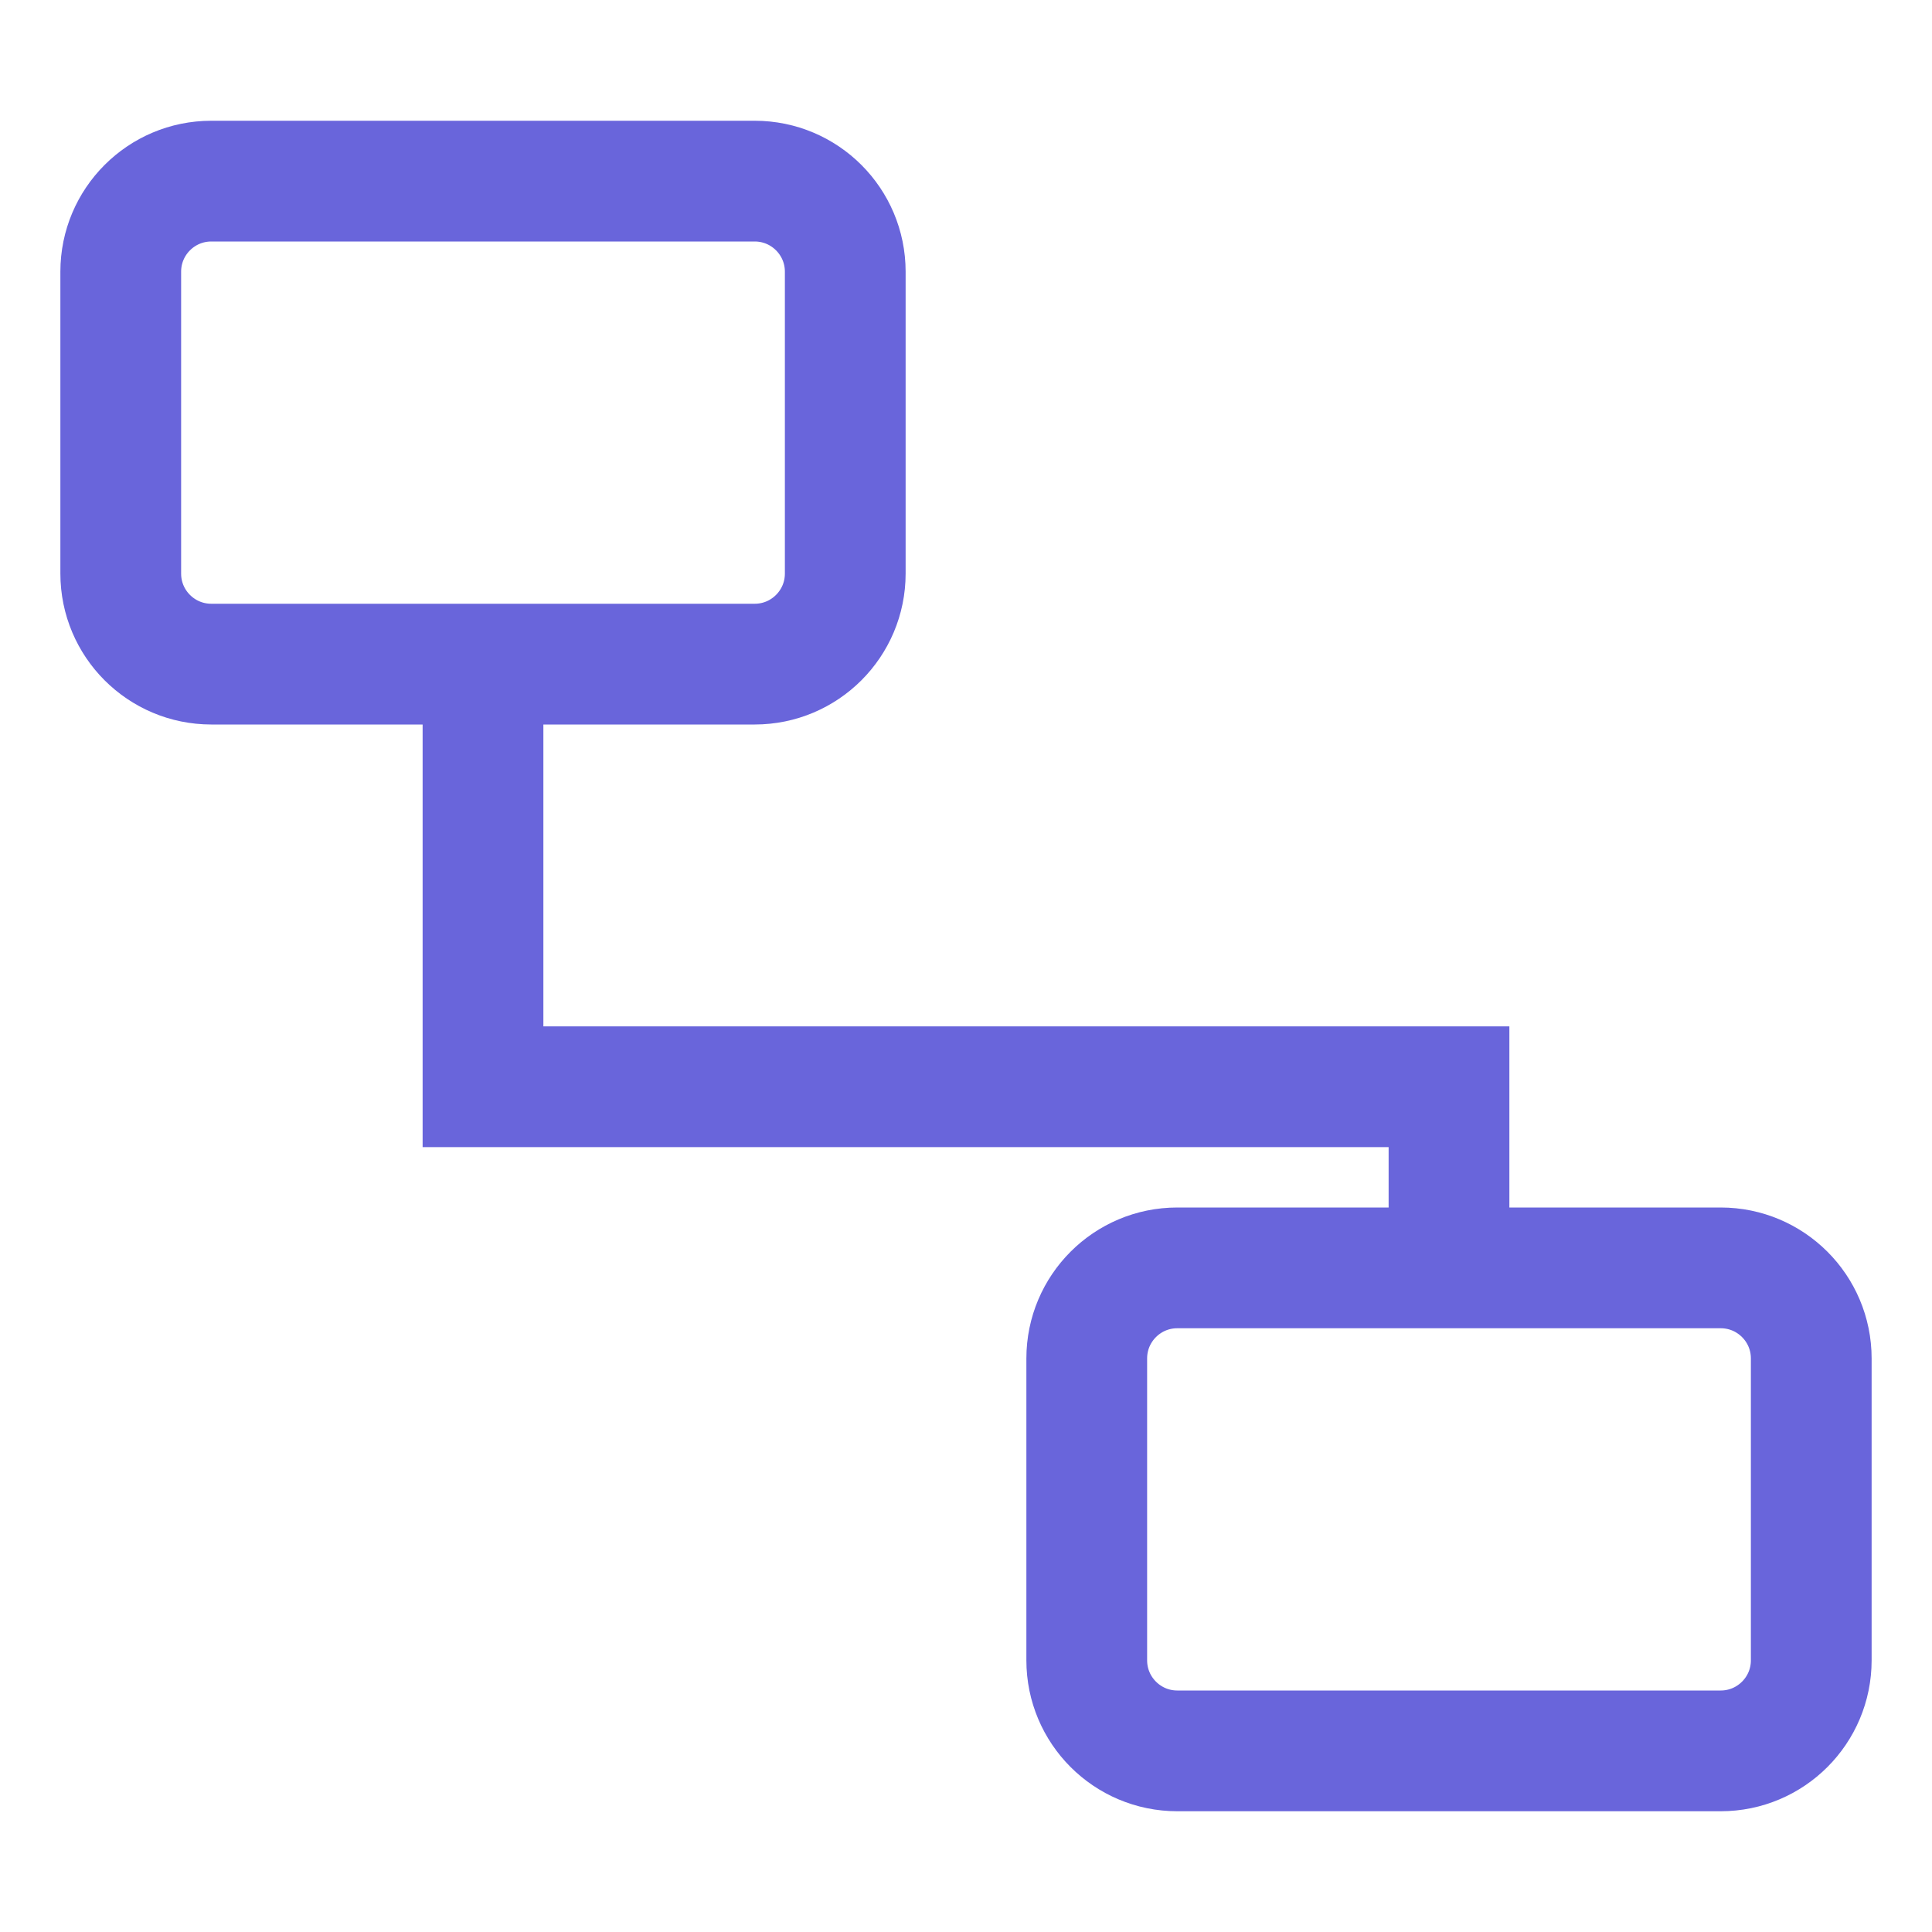
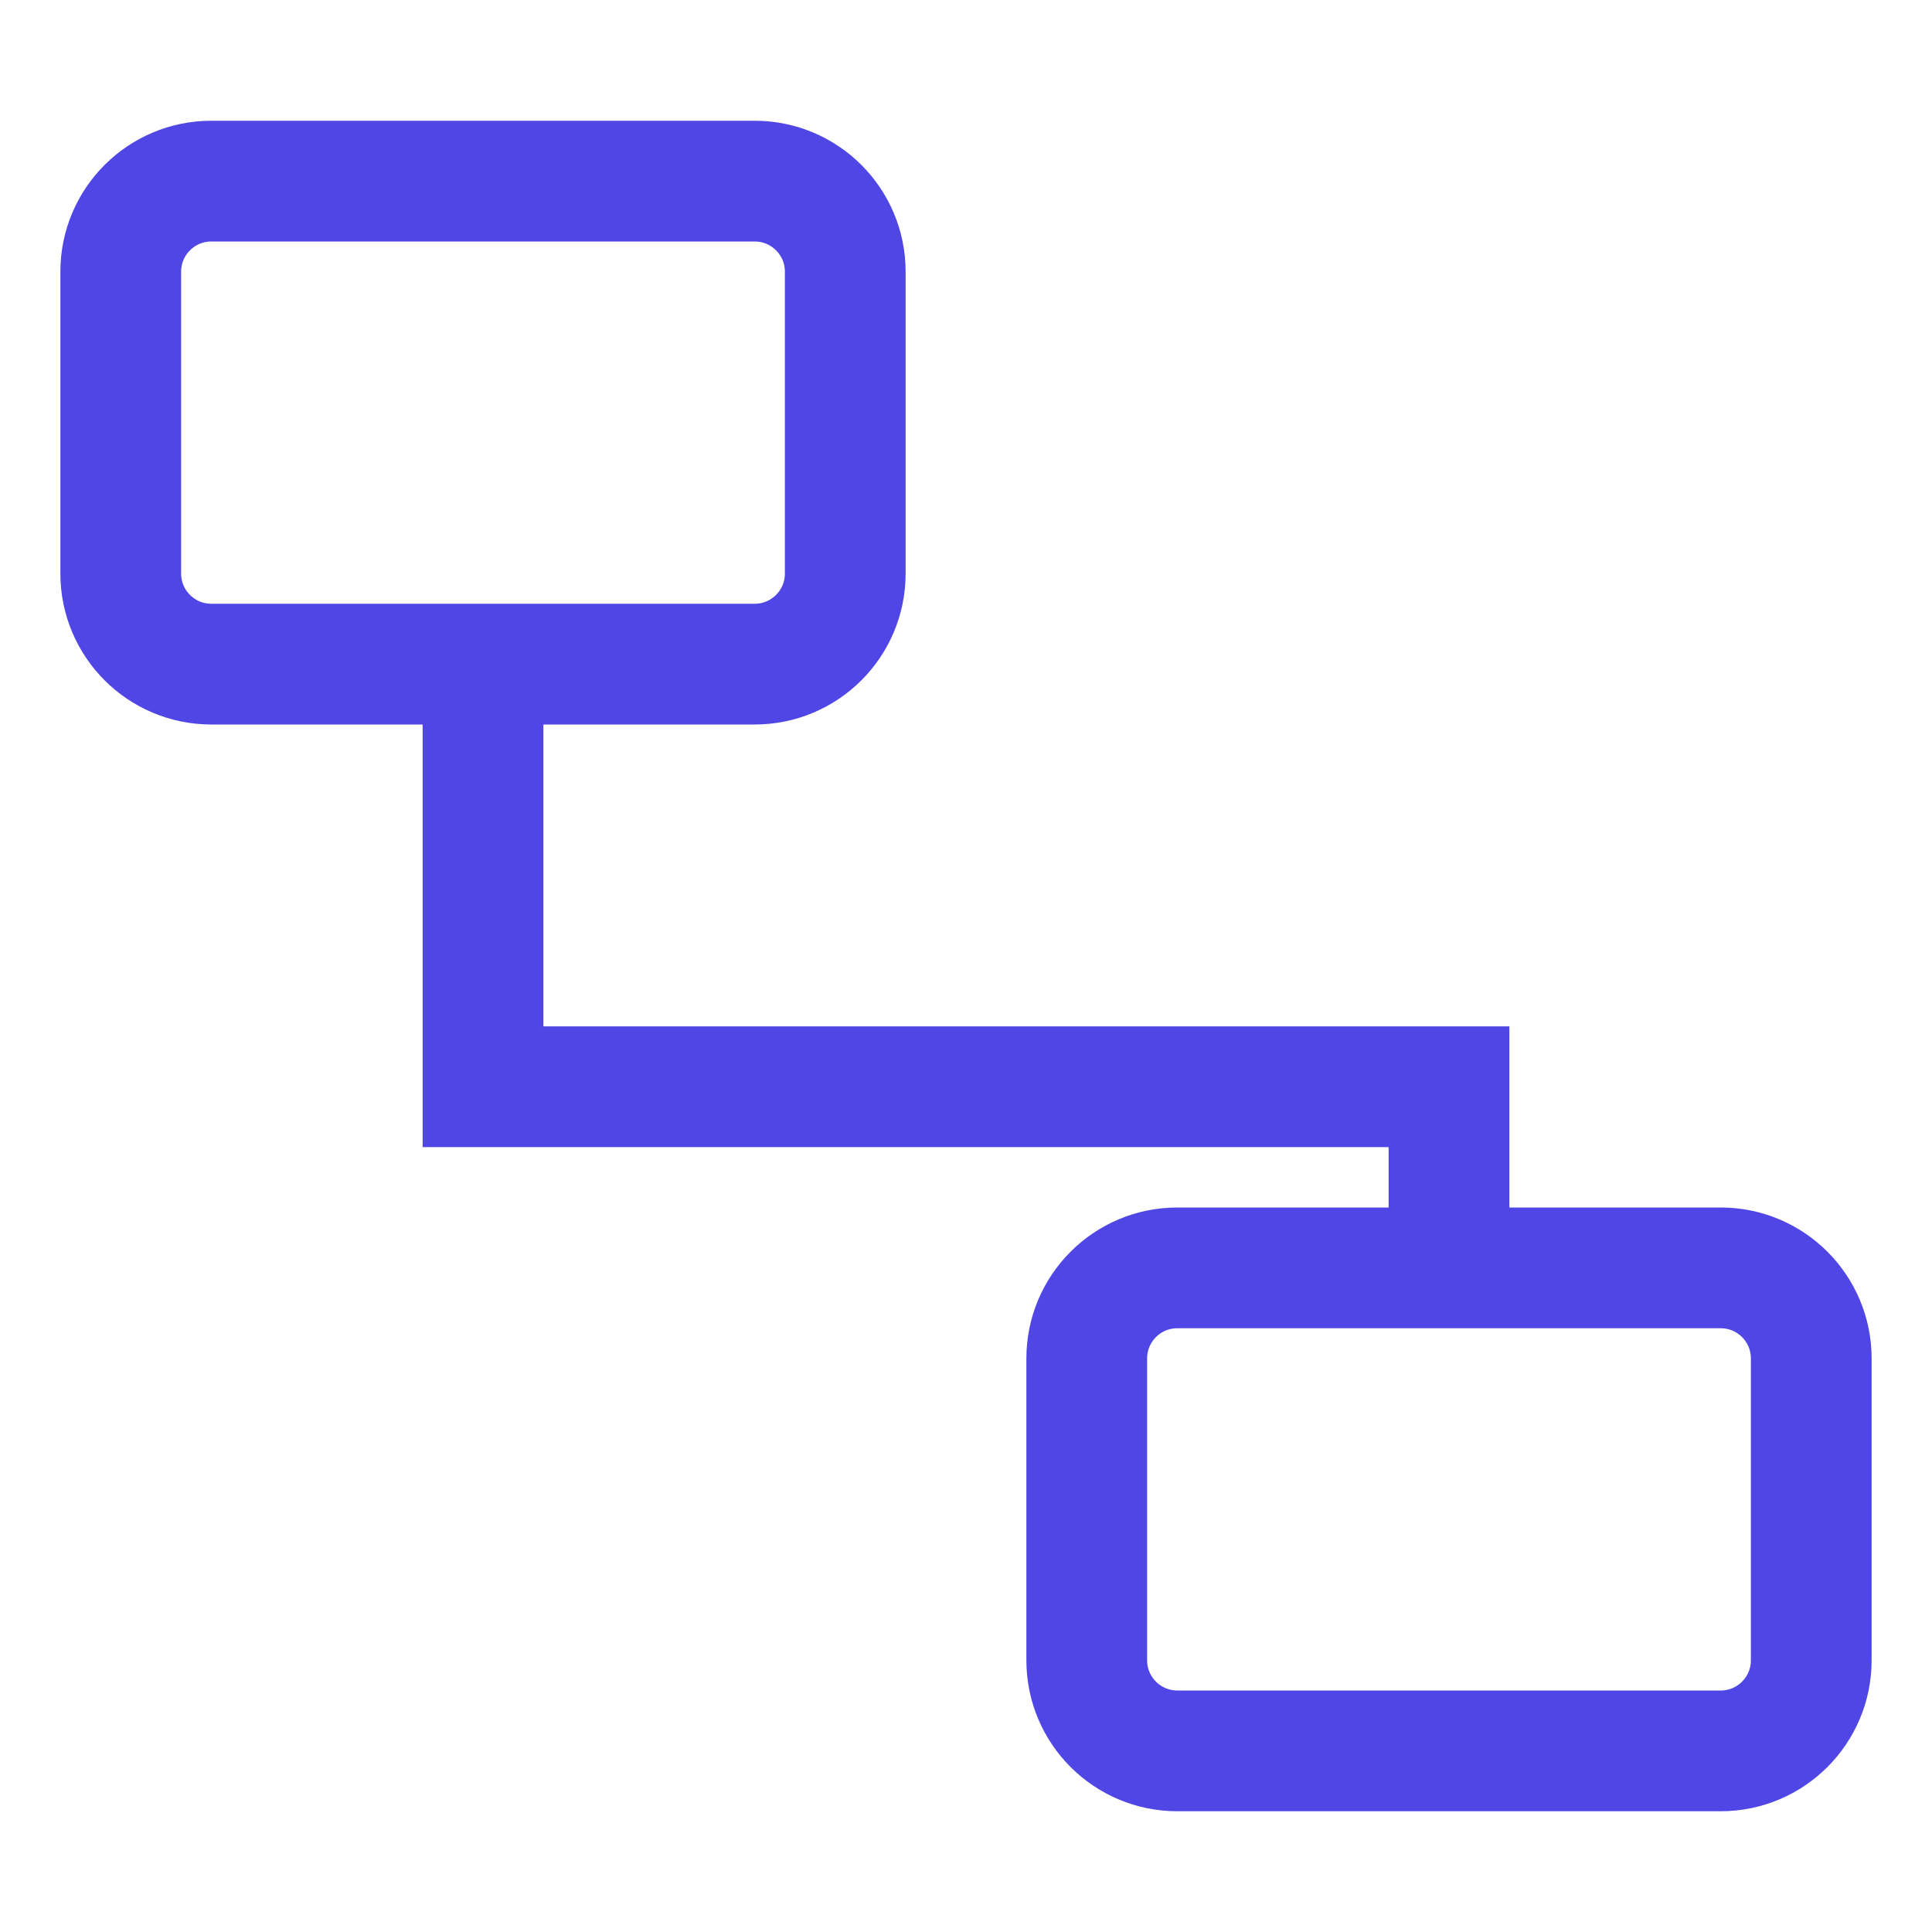
<svg xmlns="http://www.w3.org/2000/svg" viewBox="0 0 64 64">
-   <rect x="4" y="6" width="24" height="16" rx="3" fill="none" stroke="#6965db" stroke-width="4" />
-   <rect x="36" y="42" width="24" height="16" rx="3" fill="none" stroke="#6965db" stroke-width="4" />
-   <path d="M16 22v14h32v6" fill="none" stroke="#6965db" stroke-width="4" />
+   <rect x="4" y="6" width="24" height="16" rx="3" fill="none" stroke="#4f46e5" stroke-width="4" />
+   <rect x="36" y="42" width="24" height="16" rx="3" fill="none" stroke="#4f46e5" stroke-width="4" />
+   <path d="M16 22v14h32v6" fill="none" stroke="#4f46e5" stroke-width="4" />
</svg>
